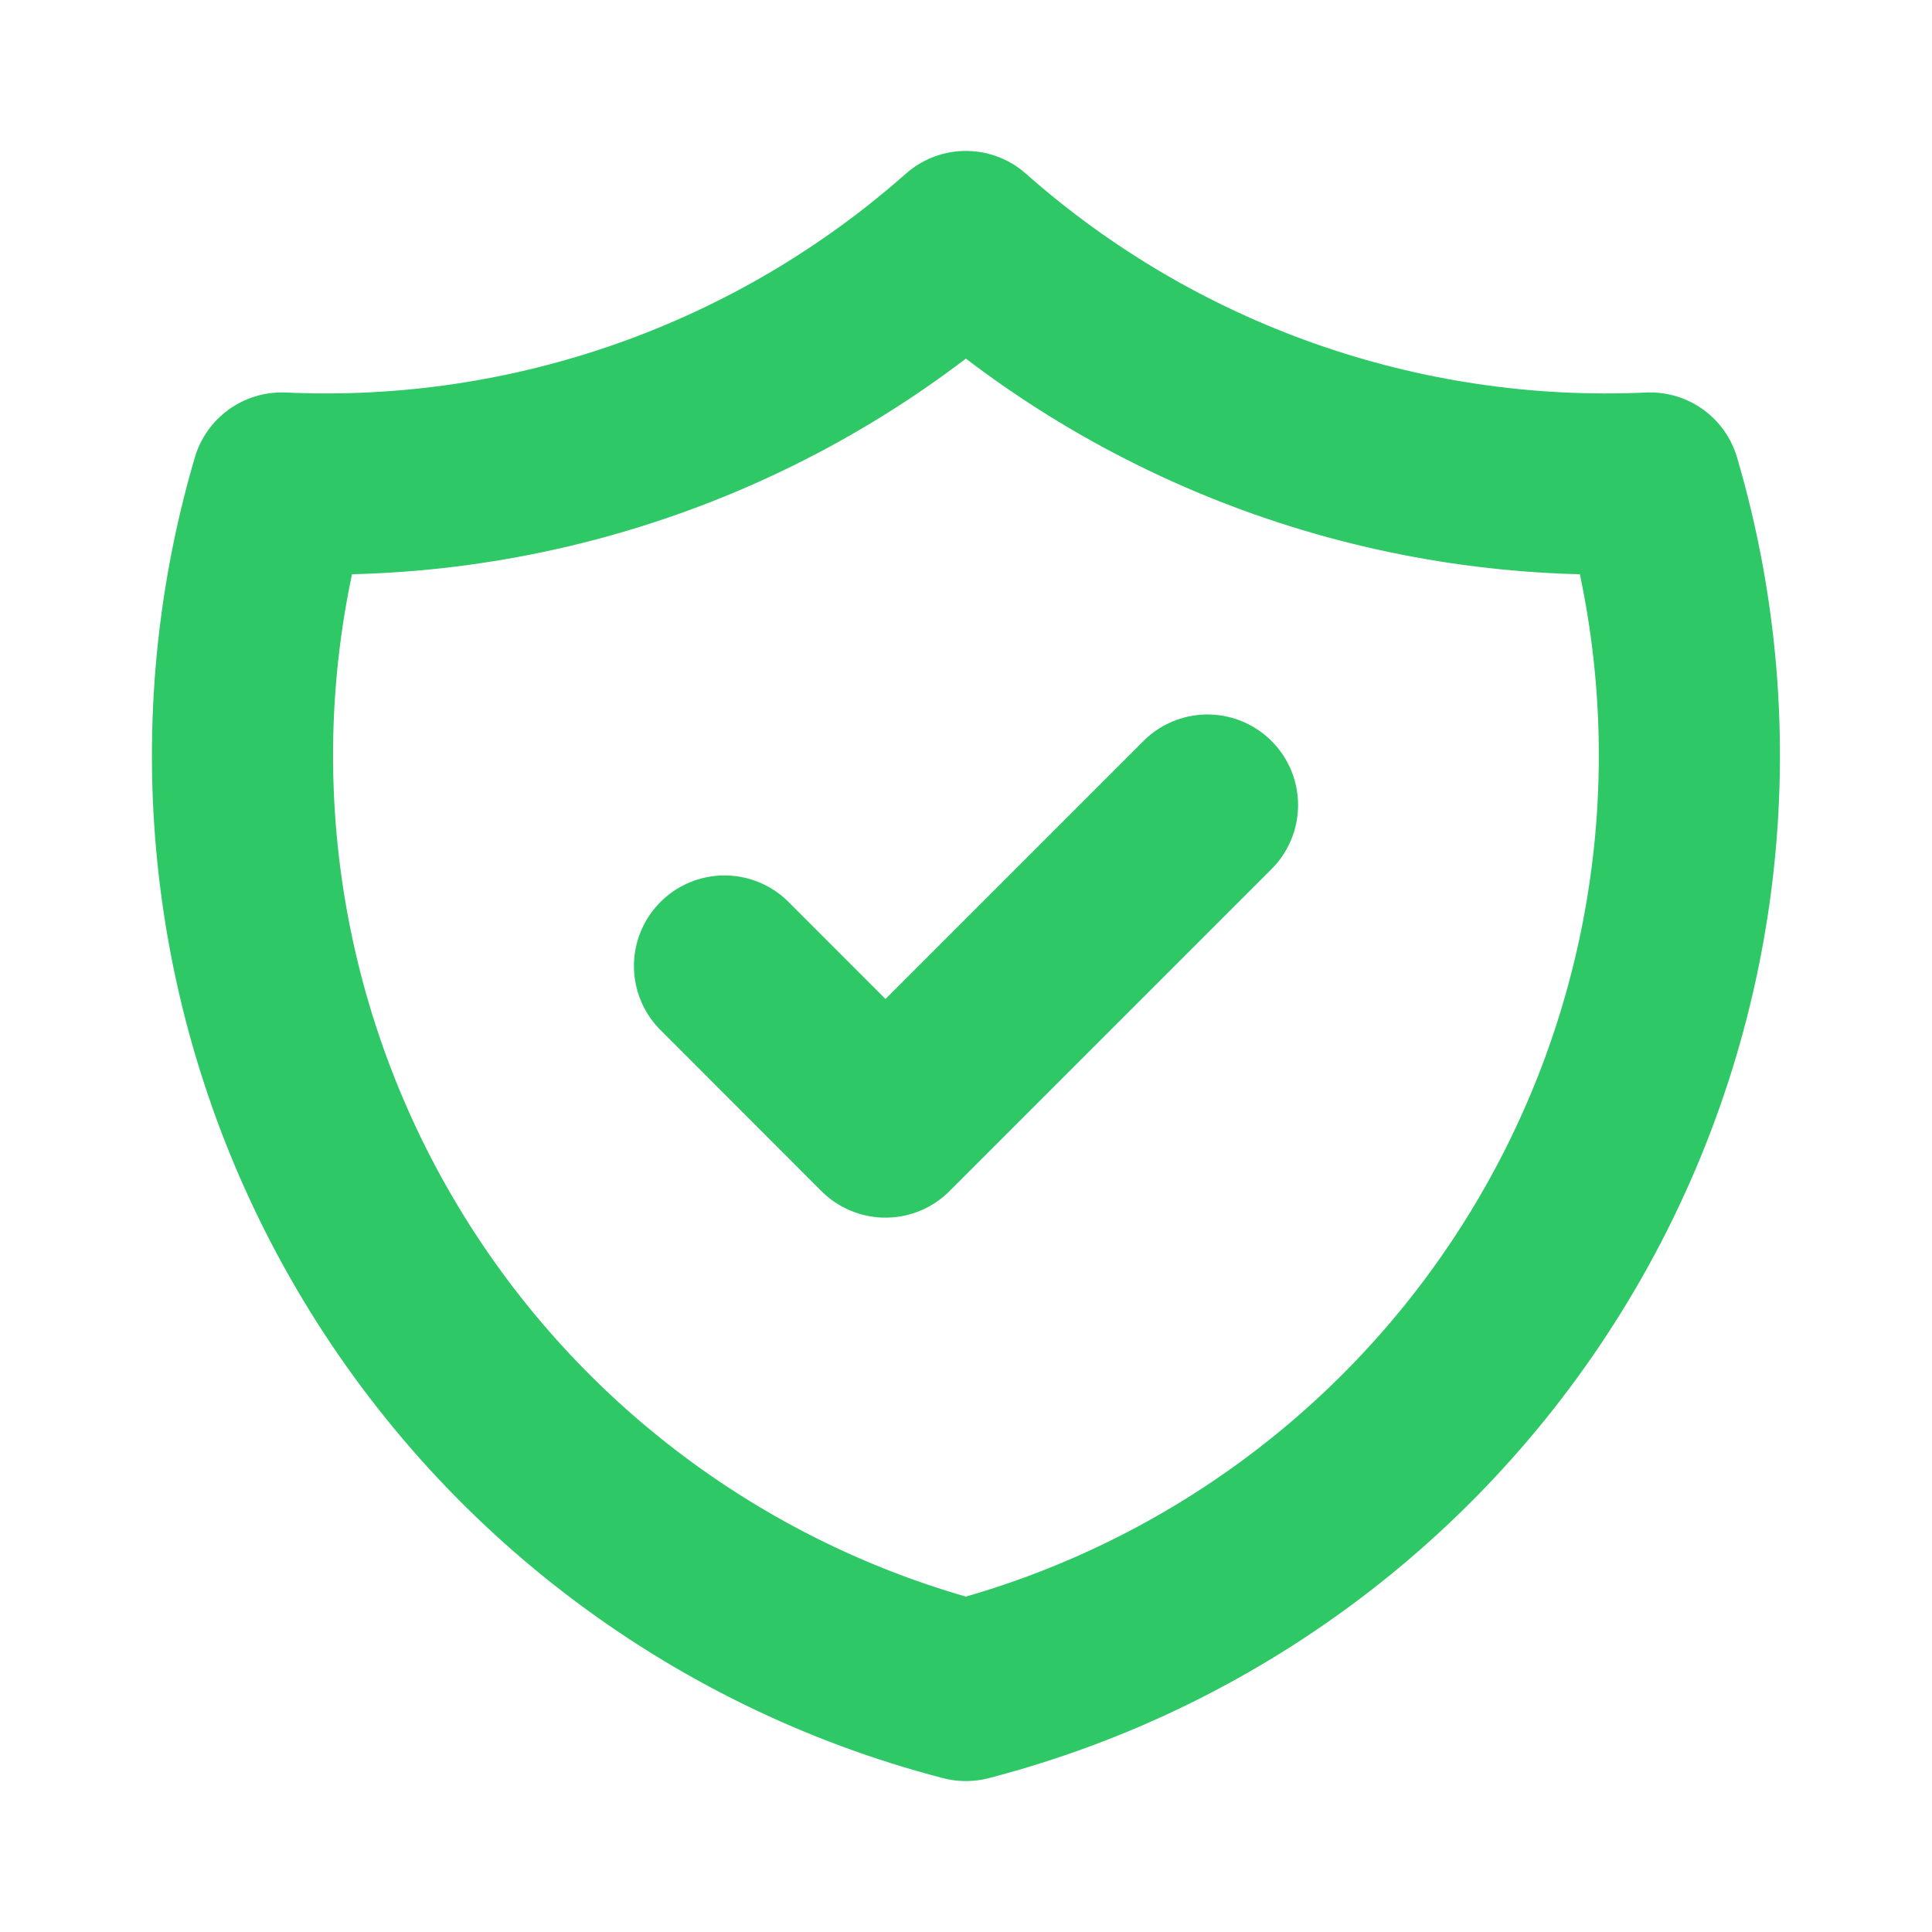
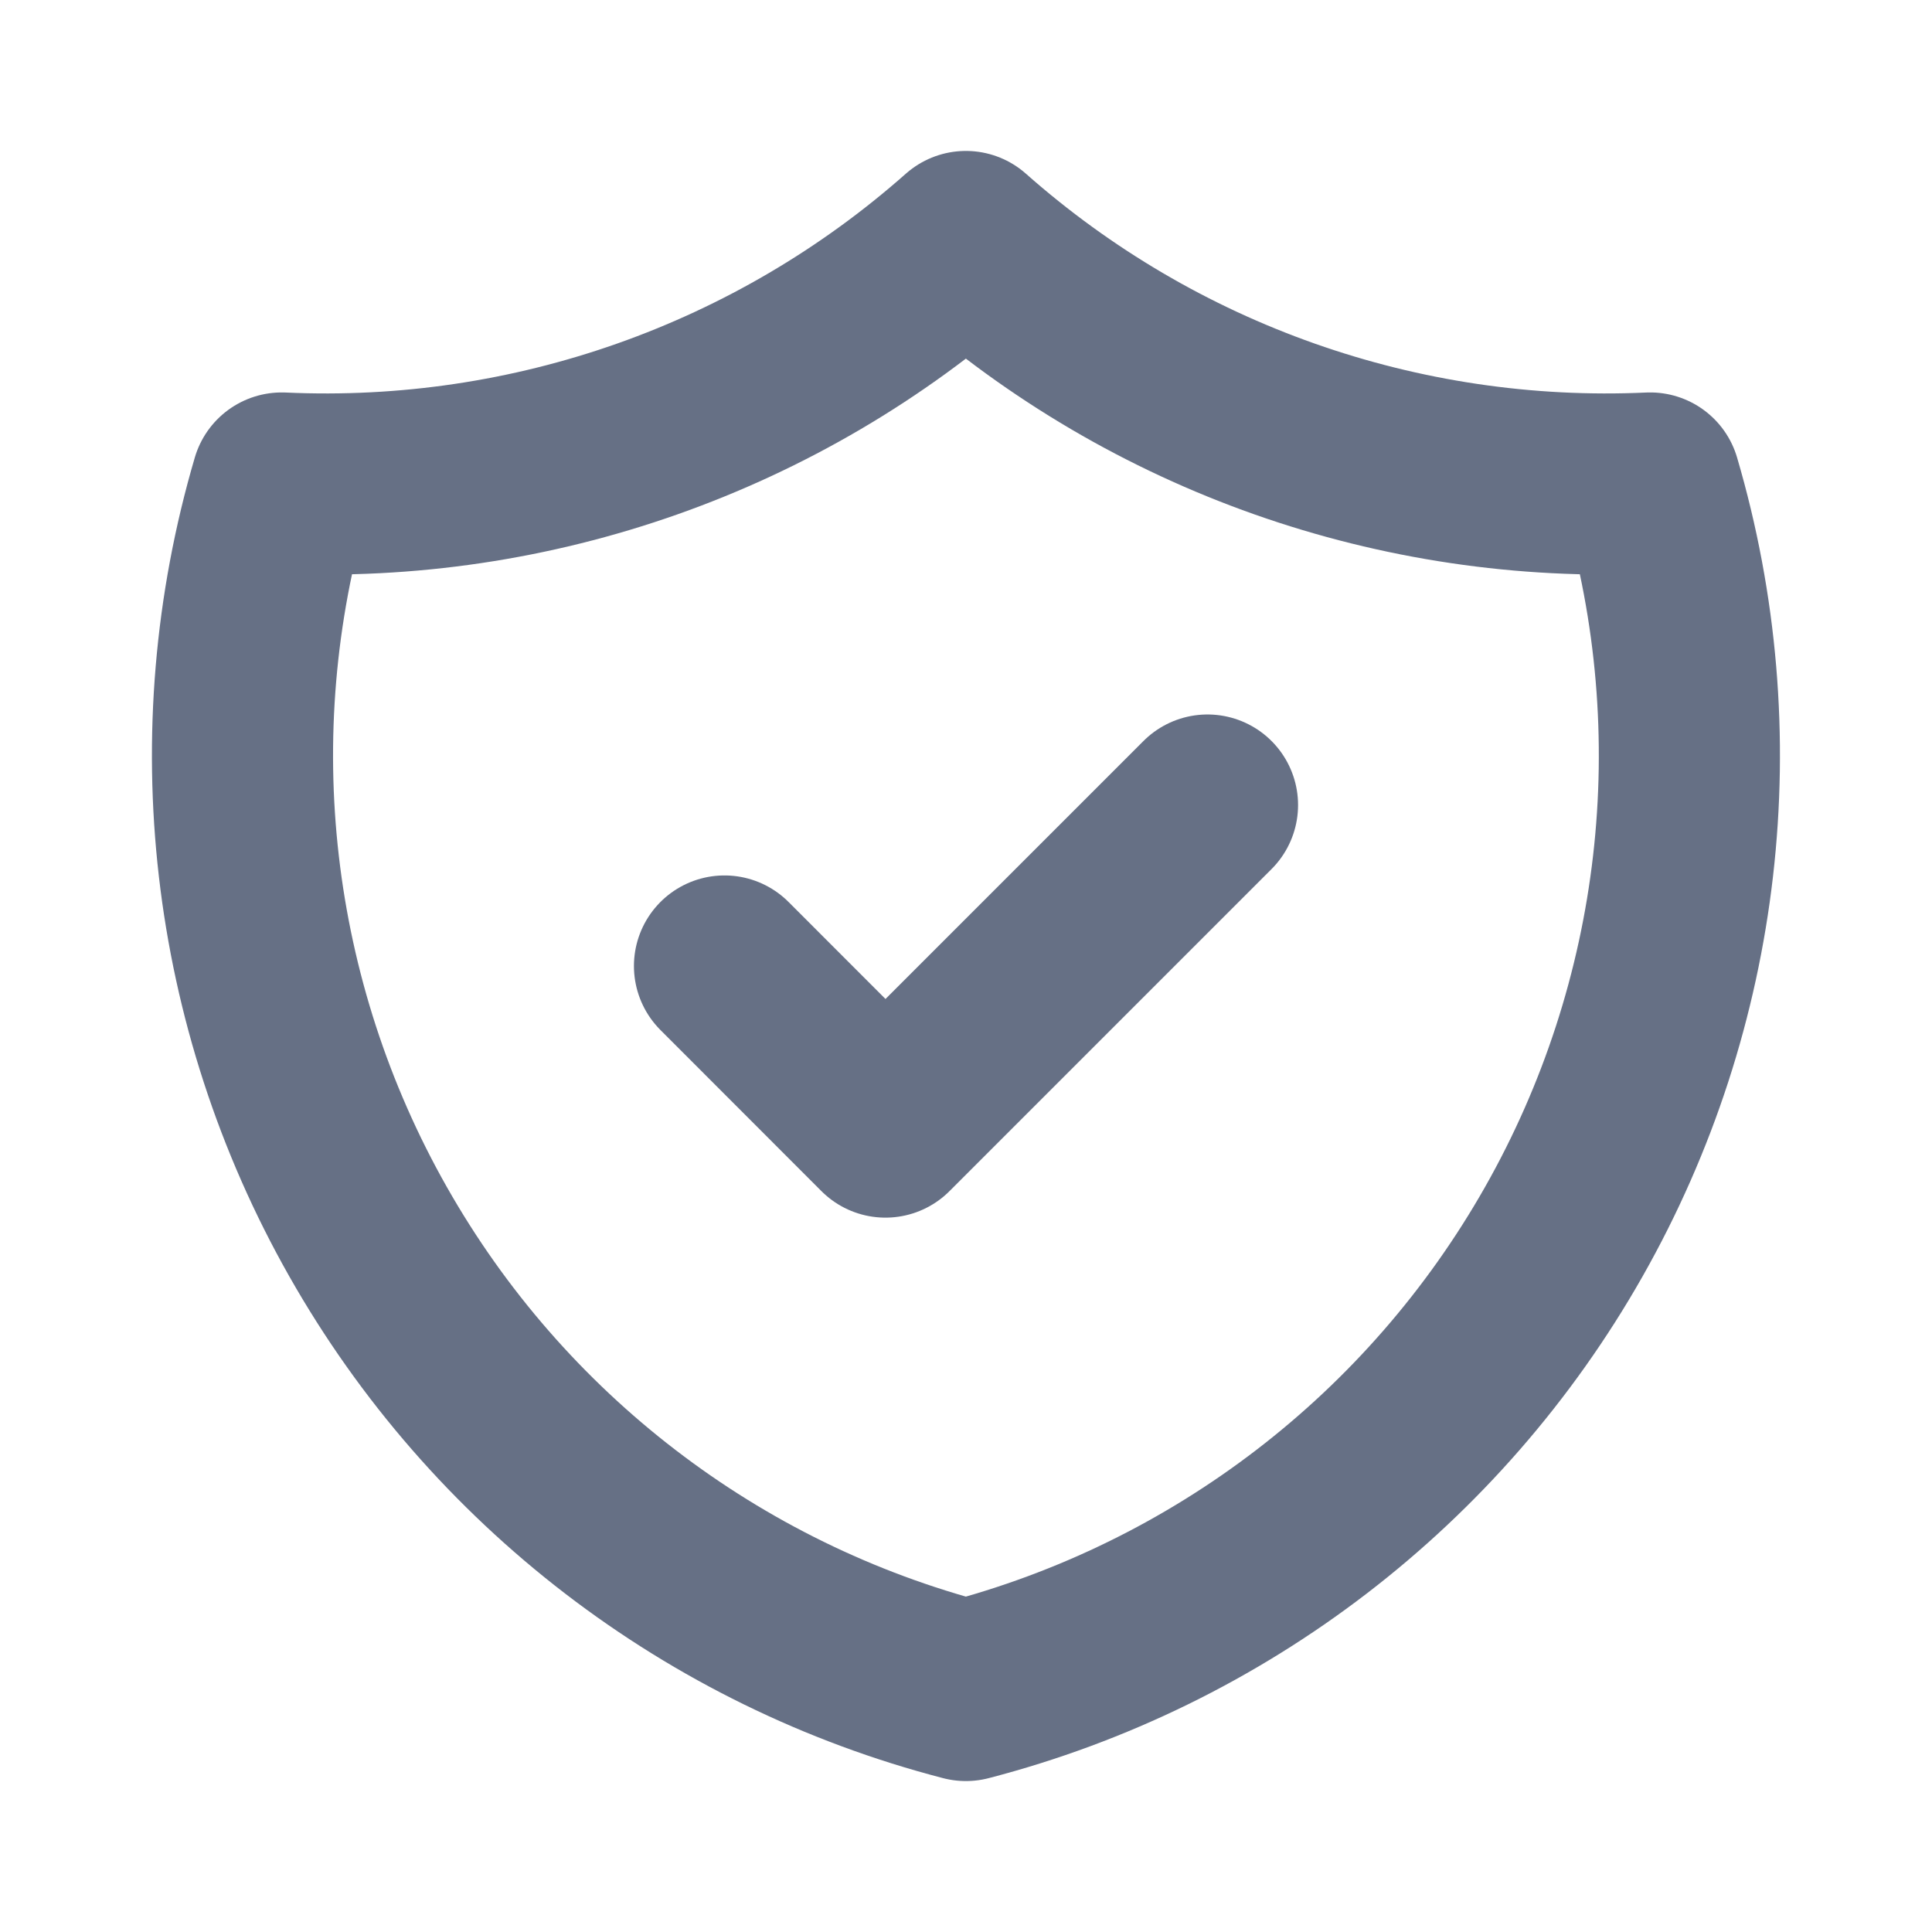
<svg xmlns="http://www.w3.org/2000/svg" width="16" height="16" viewBox="0 0 16 16" fill="none">
-   <path d="M6 8L7.333 9.334L10 6.667" stroke="#2EC866" stroke-width="1.5" stroke-linecap="round" stroke-linejoin="round" />
-   <path d="M7.999 2C9.556 3.378 11.589 4.095 13.666 4C14.277 6.078 14.019 8.316 12.951 10.2C11.883 12.085 10.096 13.456 7.999 14C5.902 13.456 4.116 12.085 3.048 10.2C1.98 8.316 1.722 6.078 2.333 4C4.41 4.095 6.442 3.378 7.999 2" stroke="#2EC866" stroke-width="1.5" stroke-linecap="round" stroke-linejoin="round" />
+   <path d="M6 8L7.333 9.334L10 6.667" stroke="#667085" stroke-width="1.5" stroke-linecap="round" stroke-linejoin="round" />
+   <path d="M7.999 2C9.556 3.378 11.589 4.095 13.666 4C14.277 6.078 14.019 8.316 12.951 10.2C11.883 12.085 10.096 13.456 7.999 14C5.902 13.456 4.116 12.085 3.048 10.2C1.98 8.316 1.722 6.078 2.333 4C4.41 4.095 6.442 3.378 7.999 2" stroke="#667085" stroke-width="1.5" stroke-linecap="round" stroke-linejoin="round" />
</svg>
